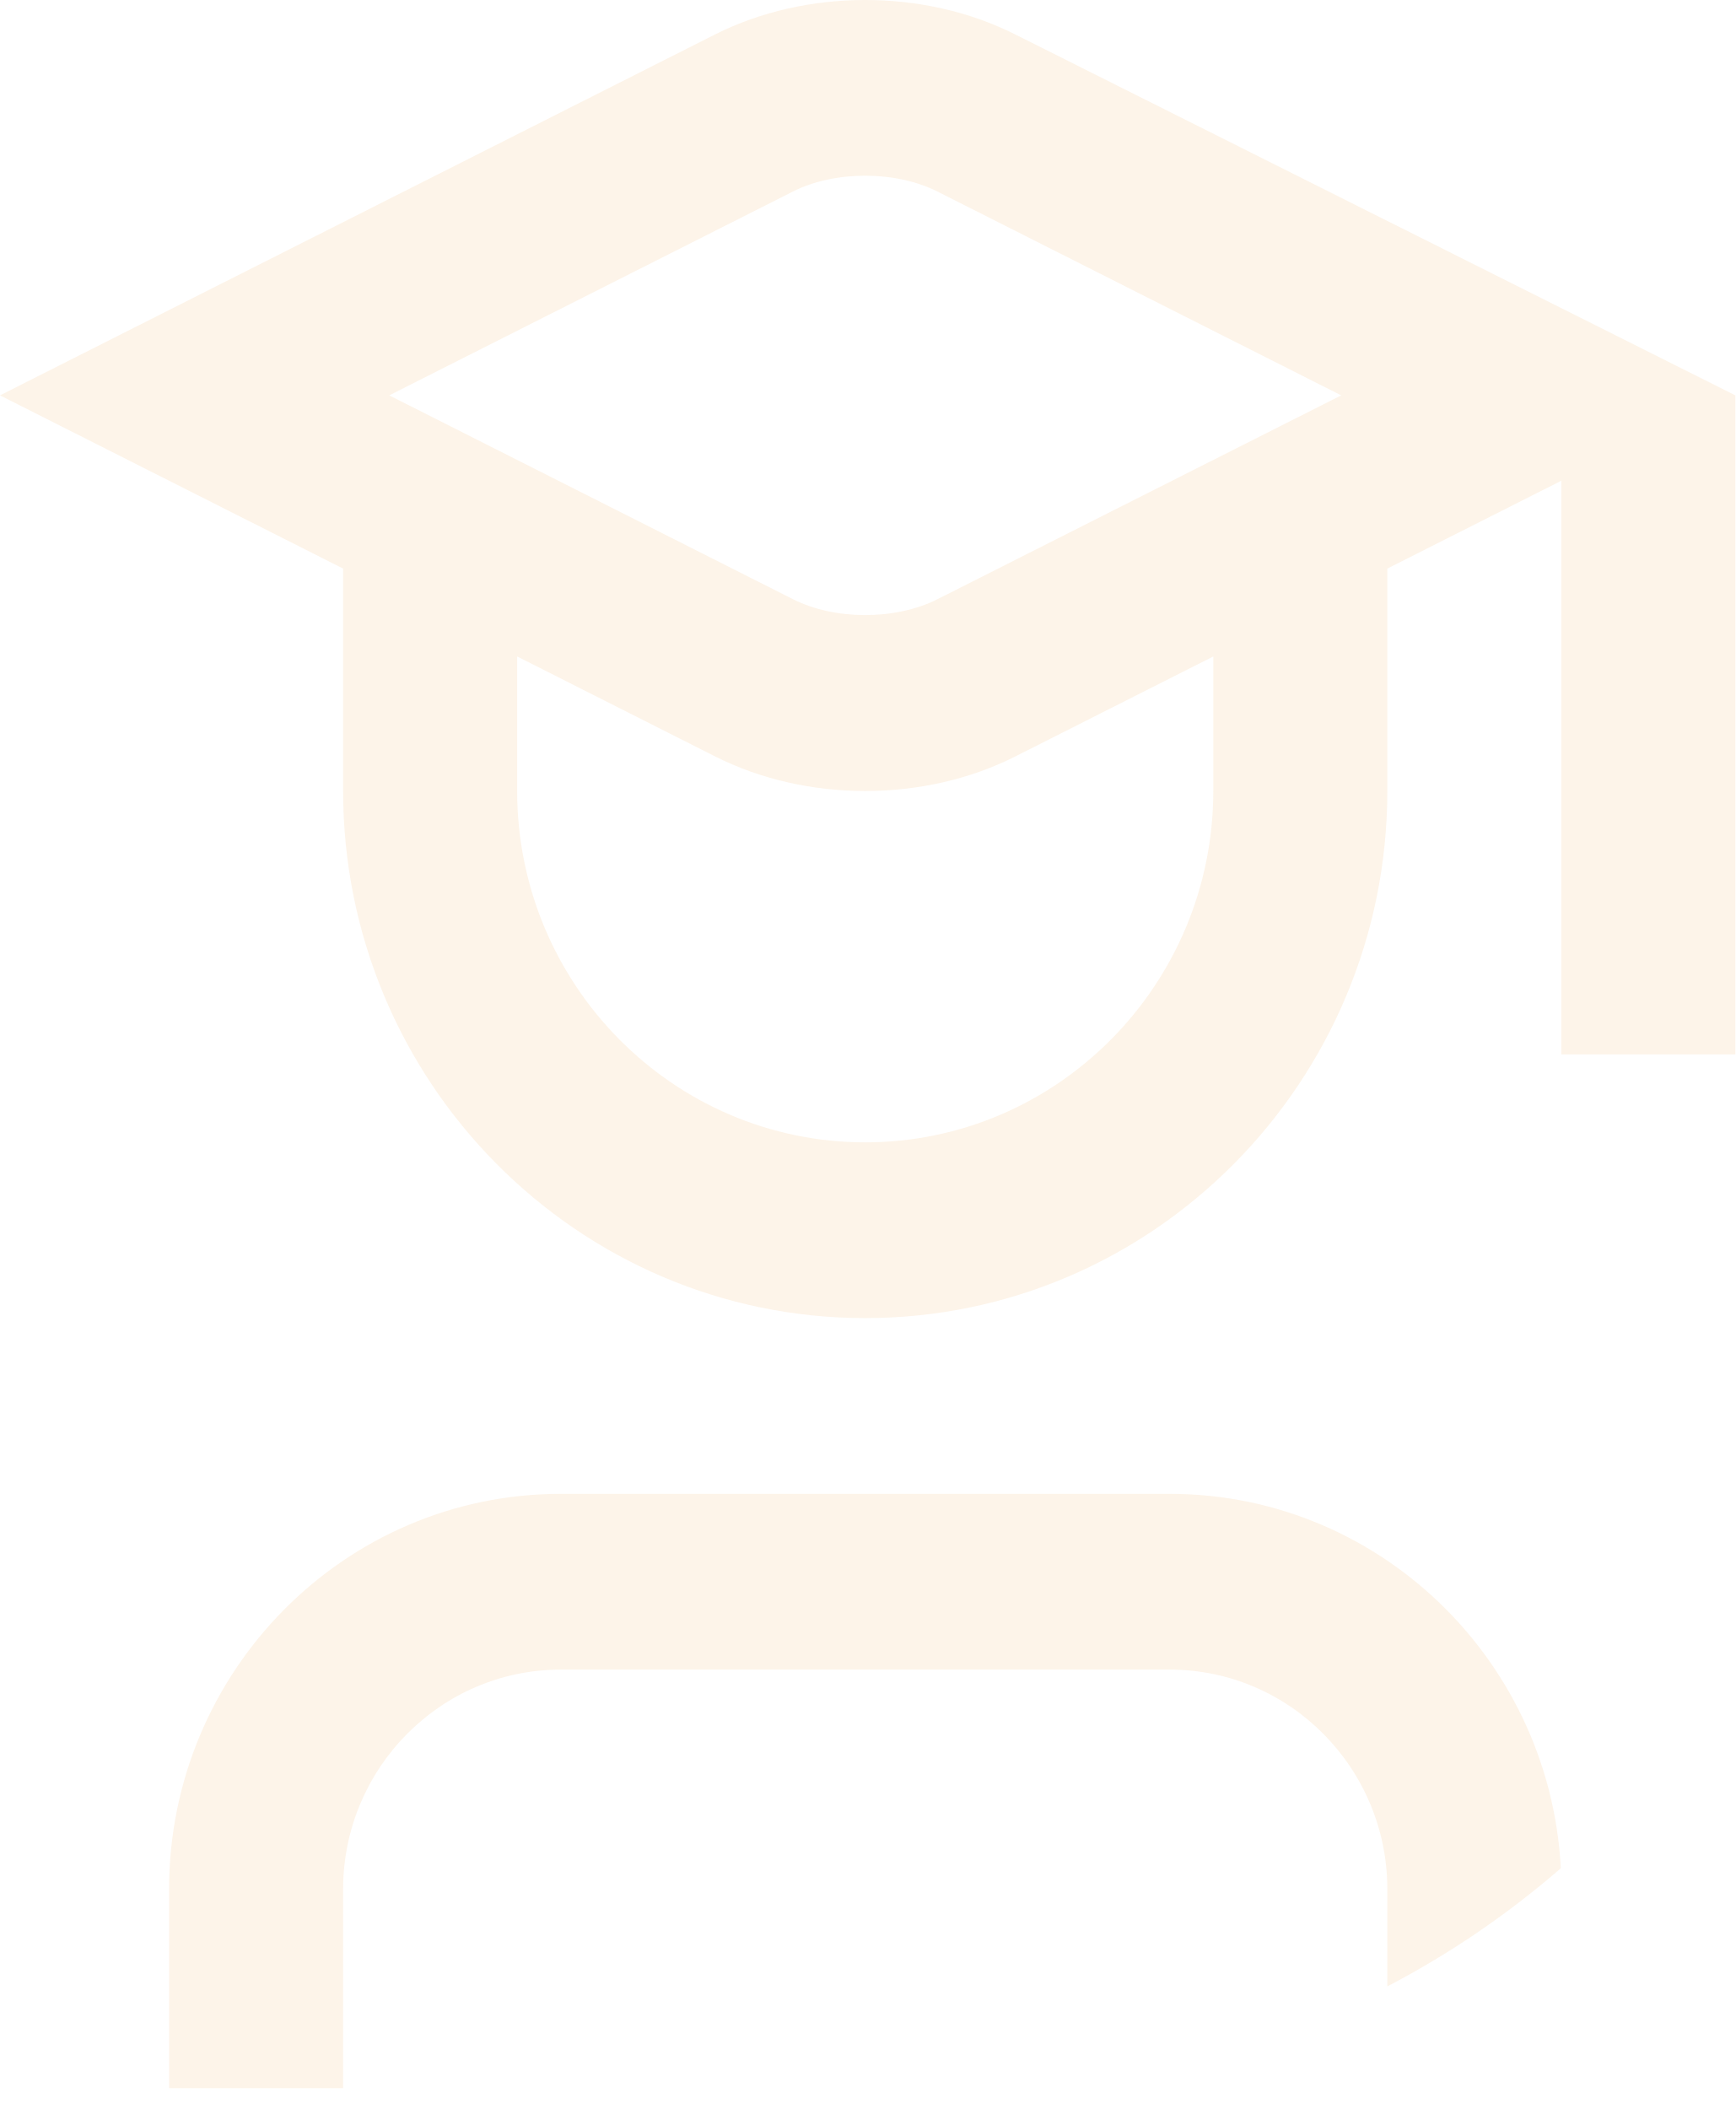
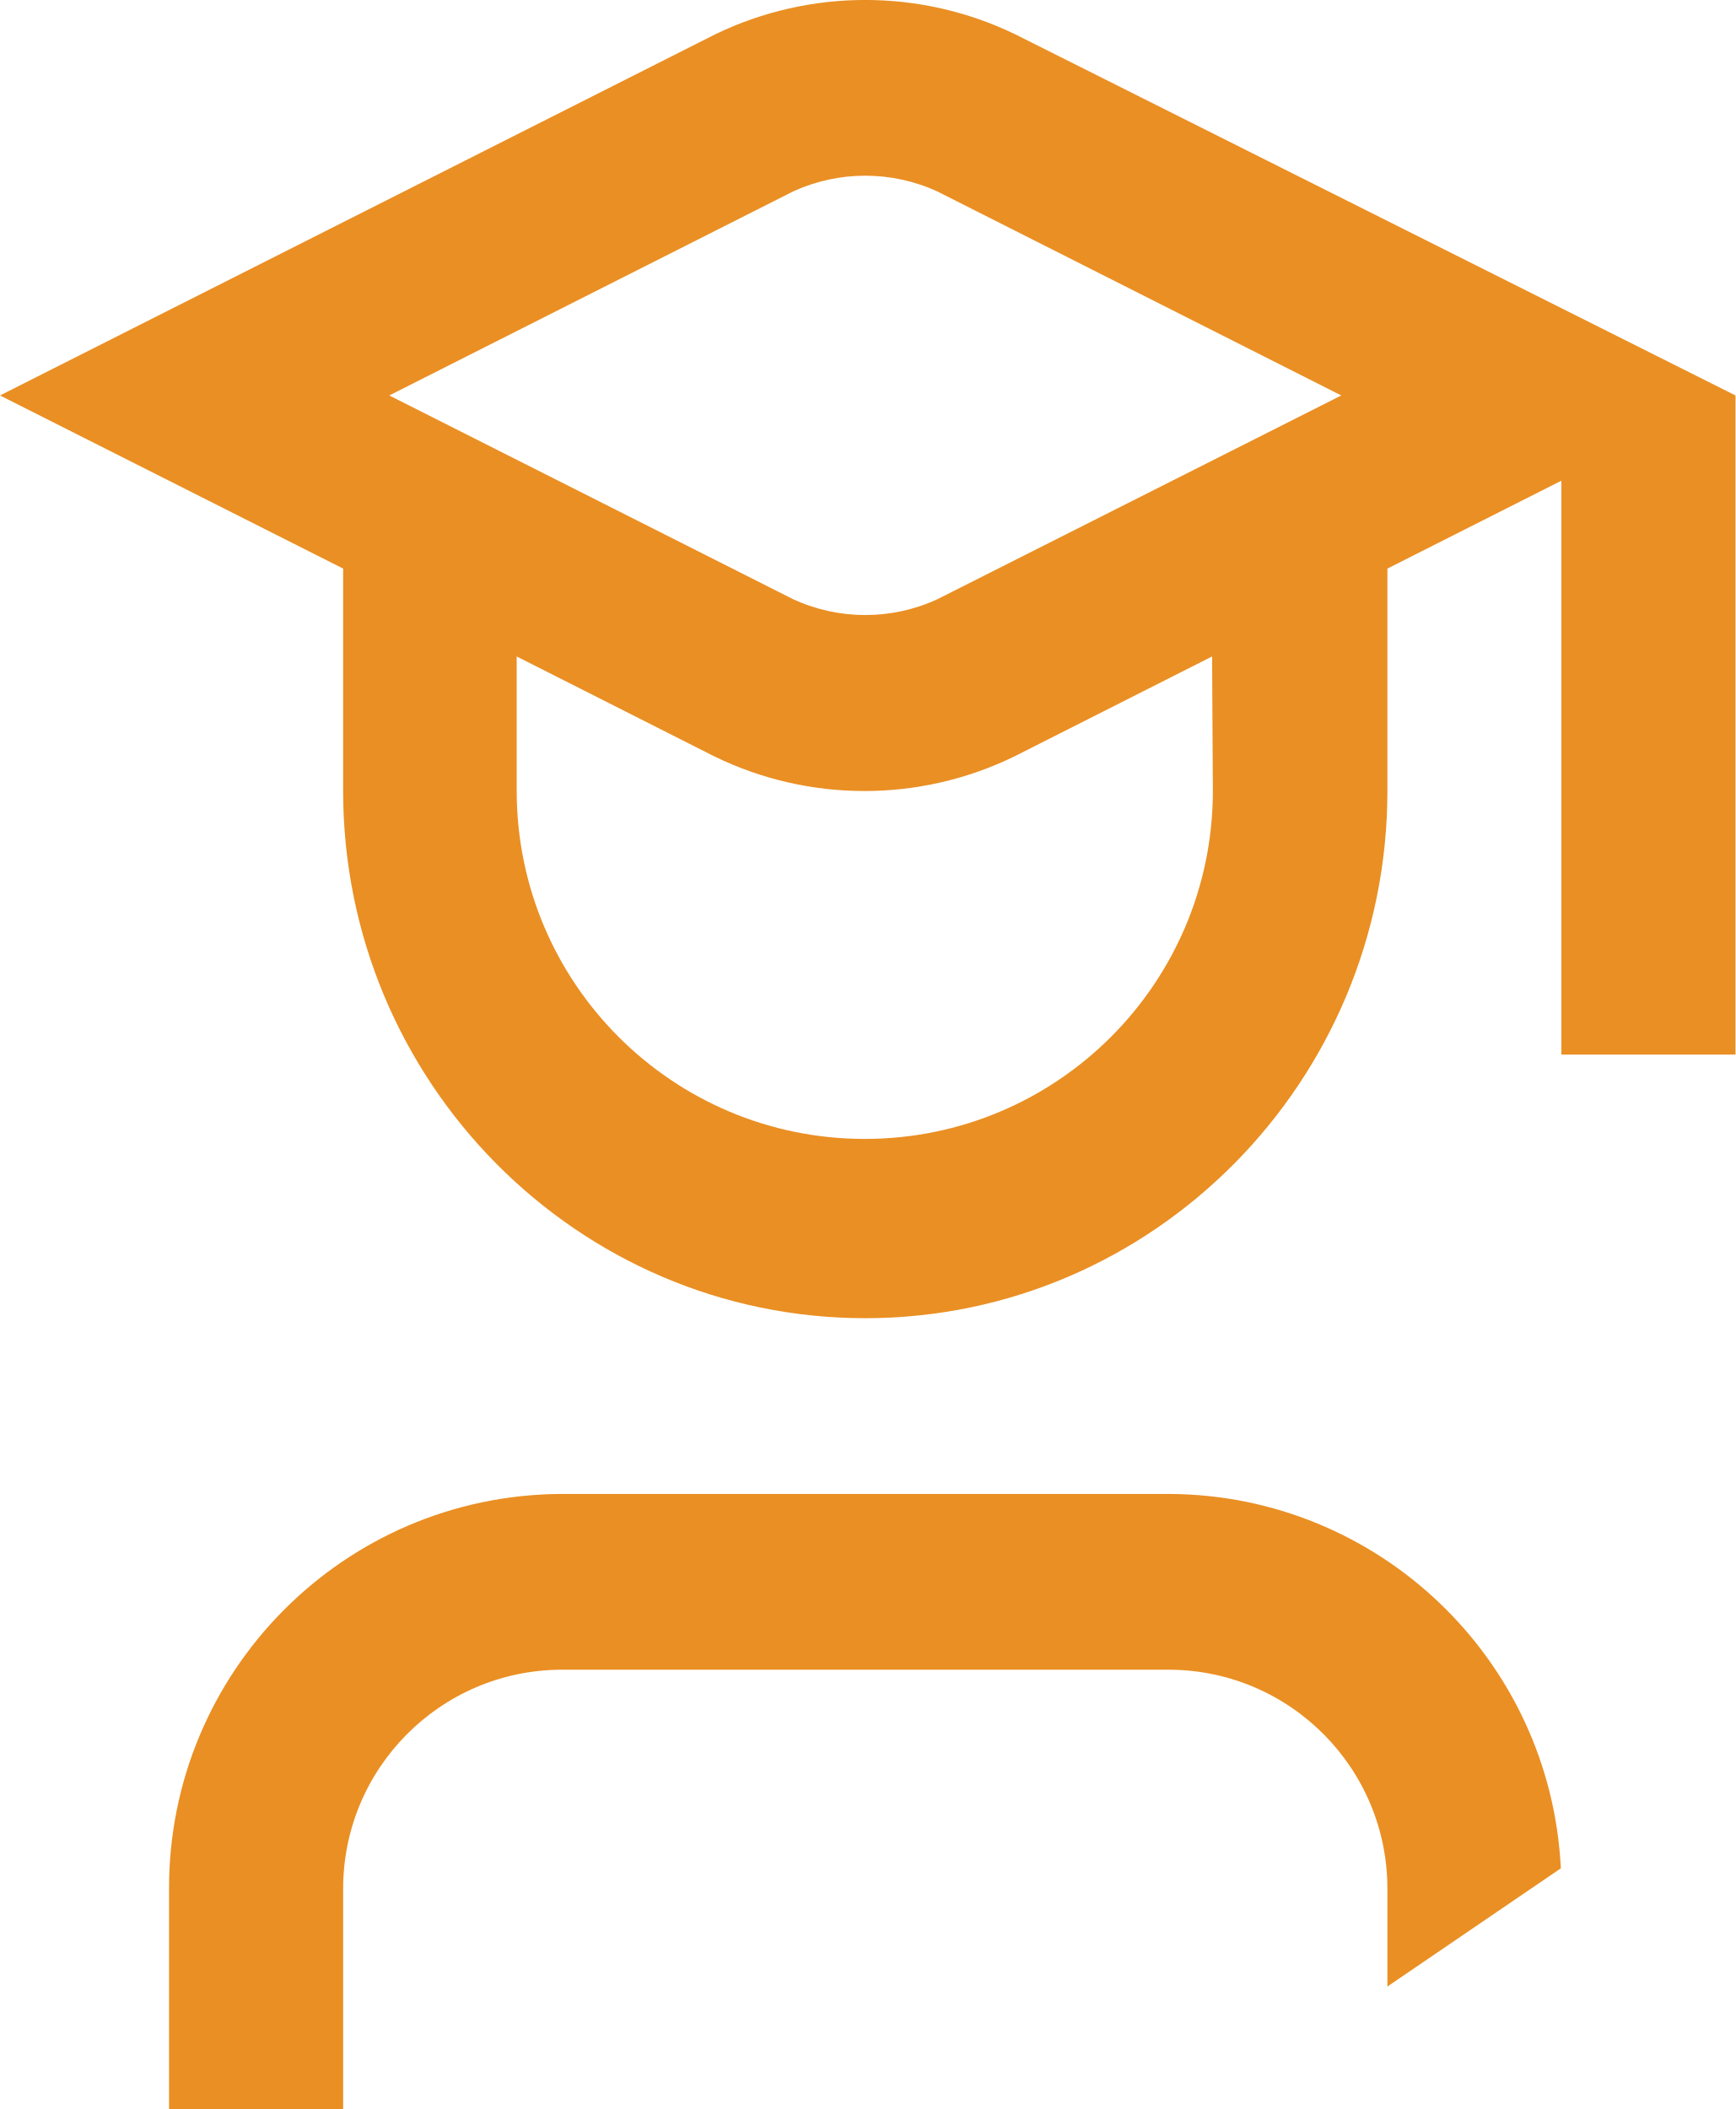
- <svg xmlns="http://www.w3.org/2000/svg" width="158" height="192" viewBox="0 0 158 192" fill="none">
-   <mask id="mask0_92_184" style="mask-type:alpha" maskUnits="userSpaceOnUse" x="0" y="0" width="158" height="192">
-     <path d="M142.155 171.999V192H126.31V171.999C126.31 160.975 117.421 151.999 106.503 151.999H51.045C40.128 151.999 31.239 160.975 31.239 171.999V192H15.394V171.999C15.394 152.151 31.389 135.998 51.045 135.998H106.503C126.159 135.998 142.155 152.151 142.155 171.999ZM158 35.994V95.996H142.155V43.763L126.31 51.763V71.996C126.31 98.469 104.99 119.997 78.774 119.997C52.558 119.997 31.239 98.469 31.239 71.996V51.763L0 35.994L65.116 3.129C73.411 -1.039 84.122 -1.047 92.417 3.129L158 35.994ZM35.438 35.994L72.206 54.555C76.009 56.475 81.531 56.475 85.342 54.555L122.111 35.994L85.342 17.434C81.547 15.522 76.001 15.514 72.198 17.434L35.438 35.994ZM110.465 59.763L92.433 68.868C88.289 70.964 83.528 72.012 78.774 72.012C74.021 72.012 69.267 70.964 65.116 68.868L47.084 59.763V71.996C47.084 89.644 61.297 103.997 78.774 103.997C96.251 103.997 110.465 89.644 110.465 71.996V59.763Z" fill="#F8D6AE" />
-   </mask>
-   <g mask="url(#mask0_92_184)">
-     <path d="M-189.586 -27.896C-189.586 -73.184 -152.874 -109.896 -107.586 -109.896H88.413C133.701 -109.896 170.414 -73.184 170.414 -27.896V108.104C170.414 153.391 133.701 190.104 88.413 190.104H-107.586C-152.874 190.104 -189.586 153.391 -189.586 108.104V-27.896Z" fill="#EA8F23" fill-opacity="0.1" />
+ <svg xmlns="http://www.w3.org/2000/svg" viewBox="0 0 158 191.99">
+   <defs>
+     <style>.cls-1{fill:#ea8f23;}</style>
+   </defs>
+   <g id="Layer_2" data-name="Layer 2">
+     <g id="Layer_1-2" data-name="Layer 1">
+       <path class="cls-1" d="M92.42,3.12a31.39,31.39,0,0,0-27.3,0L0,36,31.24,51.76V72c0,26.47,21.32,48,47.53,48s47.54-21.53,47.54-48V51.76l15.84-8V96H158V36Zm18,68.87a31.69,31.69,0,1,1-63.38,0V59.76l18,9.1a31.17,31.17,0,0,0,27.31,0l18-9.1ZM85.34,54.55a15.69,15.69,0,0,1-13.13,0L35.44,36,72.2,17.43a15.75,15.75,0,0,1,13.14,0L122.11,36ZM142.1,170.08A35.85,35.85,0,0,0,106.5,136H51.05a35.88,35.88,0,0,0-35.66,36v20H31.24V172a19.94,19.94,0,0,1,19.81-20H106.5a19.94,19.94,0,0,1,19.81,20v8.84Z" />
+     </g>
  </g>
</svg>
